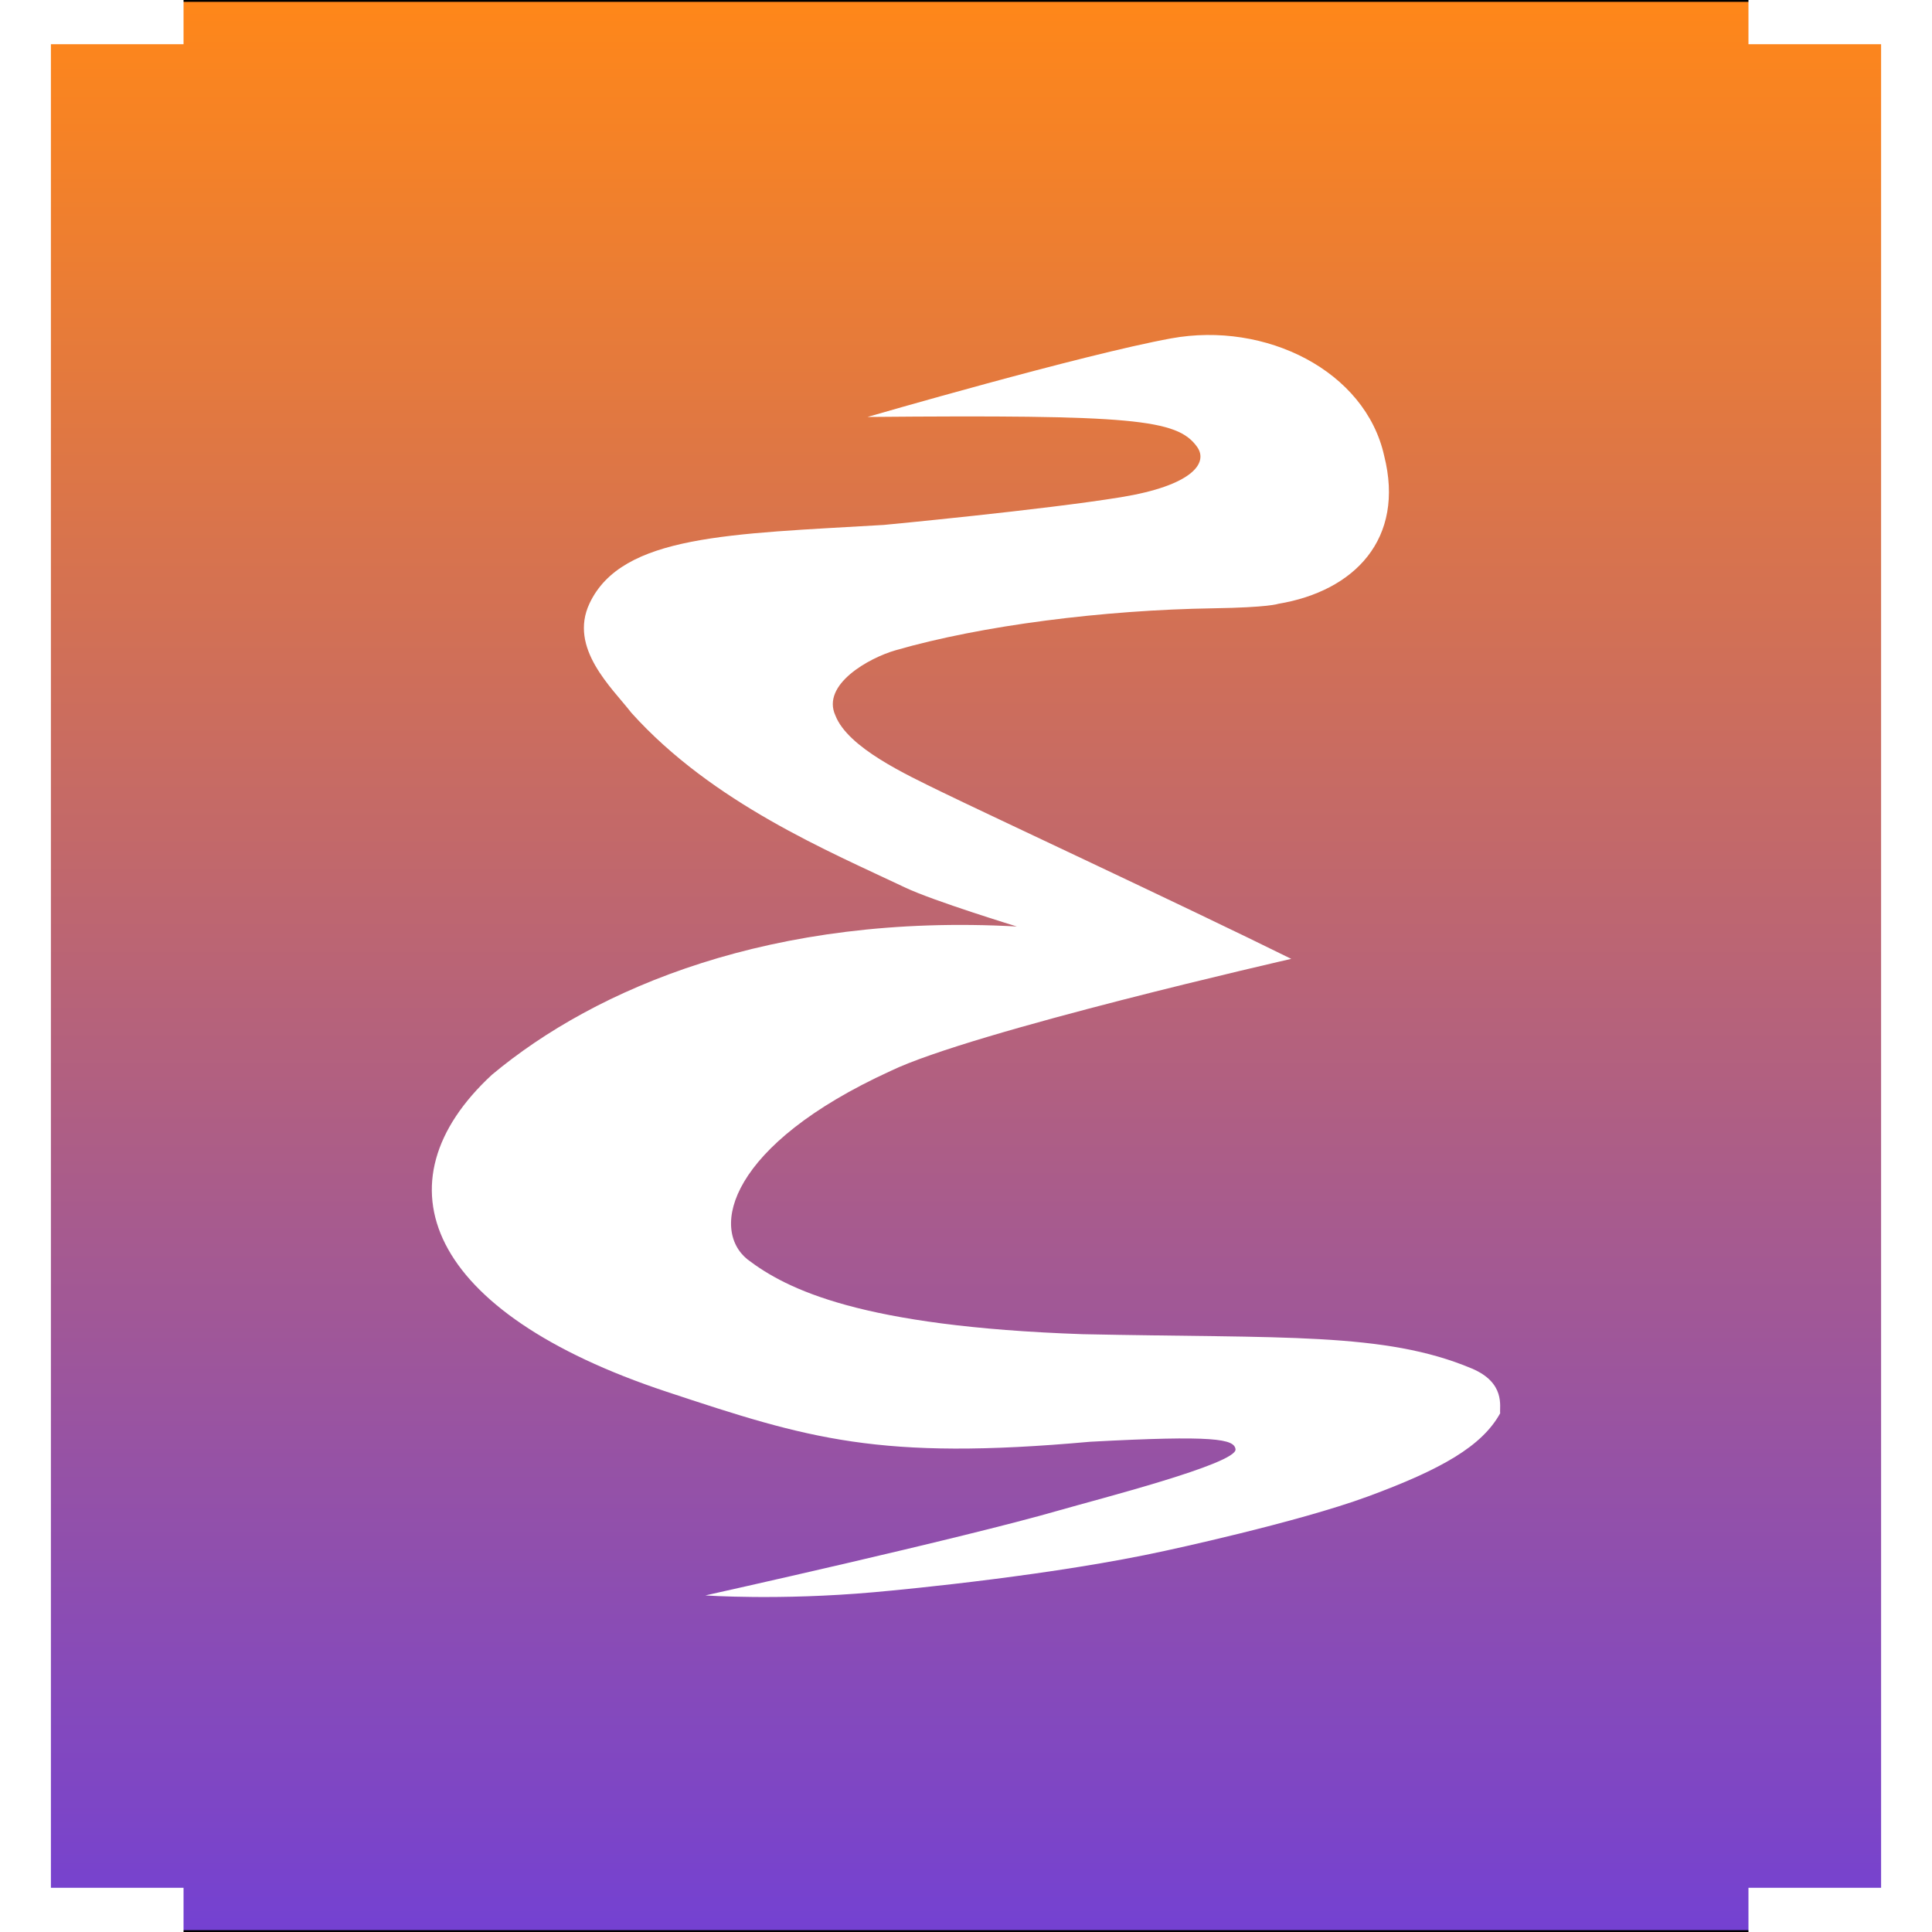
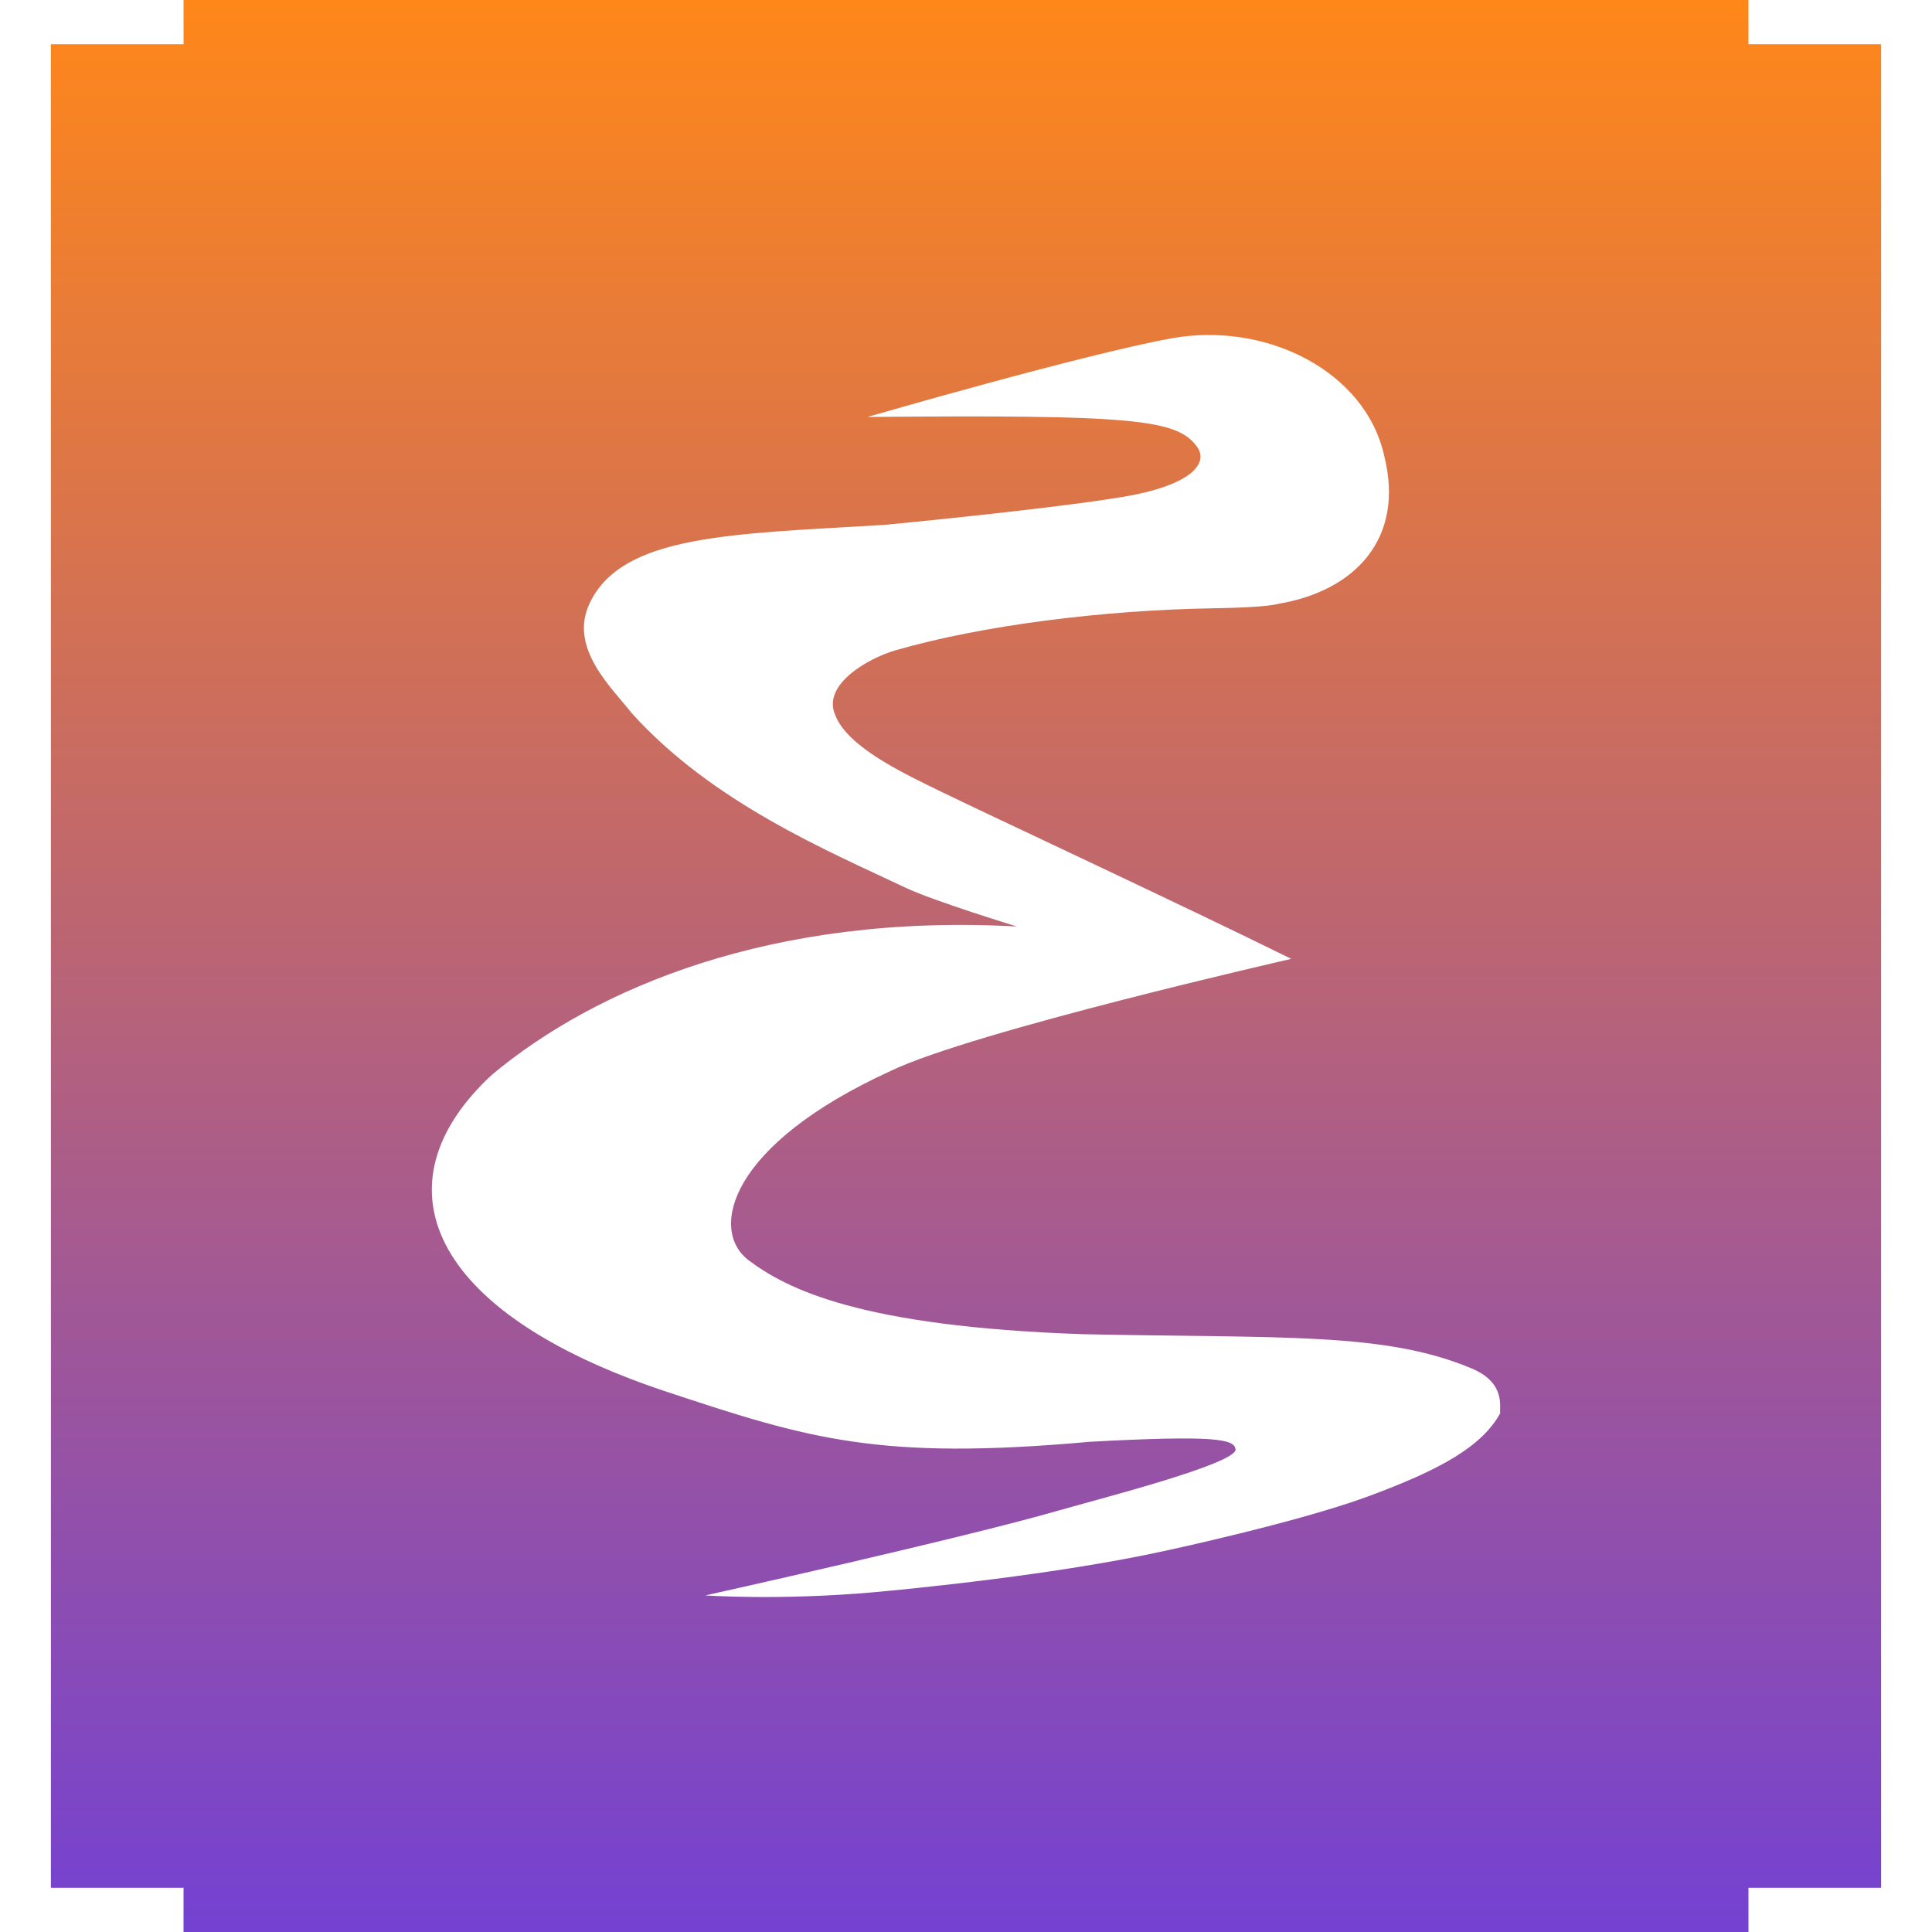
- <svg xmlns="http://www.w3.org/2000/svg" xmlns:xlink="http://www.w3.org/1999/xlink" version="1.1" id="Layer_1" x="0px" y="0px" viewBox="0 0 520 520" style="enable-background:new 0 0 520 520;" xml:space="preserve">
-   <defs id="defs3">
-     <linearGradient id="linearGradient3">
-       <stop style="stop-color:#ff8719;stop-opacity:1;" offset="0" id="stop3" />
-       <stop style="stop-color:#7441d2;stop-opacity:1;" offset="1" id="stop4" />
+ <svg xmlns="http://www.w3.org/2000/svg" enable-background="new 0 0 520 520" version="1.1" viewBox="0 0 520 520" xml:space="preserve">
+   <defs>
+     <linearGradient id="linearGradient4" x1="260" x2="260" y2="520" gradientUnits="userSpaceOnUse">
+       <stop stop-color="#ff8719" offset="0" />
+       <stop stop-color="#7441d2" offset="1" />
    </linearGradient>
-     <linearGradient xlink:href="#linearGradient3" id="linearGradient4" x1="260" y1="0" x2="260" y2="520" gradientUnits="userSpaceOnUse" />
  </defs>
-   <rect style="vector-effect:non-scaling-stroke;fill:url(#linearGradient4);stroke:#000000;stroke-width:0.995;stroke-linecap:round;-inkscape-stroke:hairline" id="rect3" width="520" height="520" x="0" y="0" rx="0.657" ry="0.658" />
-   <path d="m 166.3,169.2 v 25.1 h 0.7 c 6.7,-9.6 14.8,-17 24.2,-22.2 9.4,-5.3 20.3,-7.9 32.5,-7.9 11.7,0 22.4,2.3 32.1,6.8 9.7,4.5 17,12.6 22.1,24 5.5,-8.1 13,-15.3 22.4,-21.5 9.4,-6.2 20.6,-9.3 33.5,-9.3 9.8,0 18.9,1.2 27.3,3.6 8.4,2.4 15.5,6.2 21.5,11.5 6,5.3 10.6,12.1 14,20.6 3.3,8.5 5,18.7 5,30.7 V 354.7 H 350.7 V 249.6 c 0,-6.2 -0.2,-12.1 -0.7,-17.6 -0.5,-5.5 -1.8,-10.3 -3.9,-14.3 -2.2,-4.1 -5.3,-7.3 -9.5,-9.7 -4.2,-2.4 -9.9,-3.6 -17,-3.6 -7.2,0 -13,1.4 -17.4,4.1 -4.4,2.8 -7.9,6.3 -10.4,10.8 -2.5,4.4 -4.2,9.4 -5,15.1 -0.8,5.6 -1.3,11.3 -1.3,17 v 103.3 h -50.9 v -104 c 0,-5.5 -0.1,-10.9 -0.4,-16.3 -0.2,-5.4 -1.3,-10.3 -3.1,-14.9 -1.8,-4.5 -4.8,-8.2 -9,-10.9 -4.2,-2.7 -10.3,-4.1 -18.5,-4.1 -2.4,0 -5.6,0.5 -9.5,1.6 -3.9,1.1 -7.8,3.1 -11.5,6.1 -3.7,3 -6.9,7.3 -9.5,12.9 -2.6,5.6 -3.9,13 -3.9,22.1 V 354.8 H 118.3 V 169.2 Z" id="path2" style="display:none" />
-   <g id="g3">
-     <path d="M13.7,11.9v496.2h35.7V520H0V0h49.4v11.9H13.7z" id="path1" style="fill:#ffffff" />
-     <path d="M506.3,508.1V11.9h-35.7V0H520v520h-49.4v-11.9H506.3z" id="path3" style="fill:#ffffff" />
+   <rect width="520" height="520" rx=".657" ry=".658" fill="url(#linearGradient4)" vector-effect="non-scaling-stroke" style="-inkscape-stroke:hairline" />
+   <path d="m166.3 169.2v25.1h0.7c6.7-9.6 14.8-17 24.2-22.2 9.4-5.3 20.3-7.9 32.5-7.9 11.7 0 22.4 2.3 32.1 6.8s17 12.6 22.1 24c5.5-8.1 13-15.3 22.4-21.5s20.6-9.3 33.5-9.3c9.8 0 18.9 1.2 27.3 3.6s15.5 6.2 21.5 11.5 10.6 12.1 14 20.6c3.3 8.5 5 18.7 5 30.7v124.1h-50.9v-105.1c0-6.2-0.2-12.1-0.7-17.6s-1.8-10.3-3.9-14.3c-2.2-4.1-5.3-7.3-9.5-9.7s-9.9-3.6-17-3.6c-7.2 0-13 1.4-17.4 4.1-4.4 2.8-7.9 6.3-10.4 10.8-2.5 4.4-4.2 9.4-5 15.1-0.8 5.6-1.3 11.3-1.3 17v103.3h-50.9v-104c0-5.5-0.1-10.9-0.4-16.3-0.2-5.4-1.3-10.3-3.1-14.9-1.8-4.5-4.8-8.2-9-10.9s-10.3-4.1-18.5-4.1c-2.4 0-5.6 0.5-9.5 1.6s-7.8 3.1-11.5 6.1-6.9 7.3-9.5 12.9-3.9 13-3.9 22.1v107.6h-50.9v-185.6z" display="none" />
+   <g fill="#fff">
+     <path d="M13.7,11.9v496.2h35.7V520H0V0h49.4v11.9H13.7z" />
+     <path d="M506.3,508.1V11.9h-35.7V0H520v520h-49.4v-11.9H506.3z" />
  </g>
-   <path d="m 189.849,429.41 c 0,0 19.738,1.396 45.131,-0.842 10.283,-0.906 49.327,-4.741 78.517,-11.143 0,0 35.59,-7.617 54.63,-14.633 19.922,-7.342 30.764,-13.573 35.643,-22.402 -0.213,-1.809 1.502,-8.224 -7.685,-12.078 -23.489,-9.852 -50.73,-8.07 -104.634,-9.213 -59.777,-2.054 -79.663,-12.06 -90.256,-20.118 -10.158,-8.175 -5.05,-30.793 38.474,-50.715 21.924,-10.609 107.87,-30.187 107.87,-30.187 -28.945,-14.307 -82.919,-39.459 -94.013,-44.89 -9.731,-4.763 -25.303,-11.936 -28.679,-20.614 -3.827,-8.331 9.038,-15.507 16.225,-17.562 23.145,-6.676 55.818,-10.825 85.555,-11.291 14.947,-0.234 17.373,-1.196 17.373,-1.196 20.624,-3.421 34.201,-17.532 28.545,-39.879 -5.078,-22.81 -31.862,-36.214 -57.314,-31.574 -23.968,4.37 -81.738,21.15 -81.738,21.15 71.407,-0.618 83.359,0.574 88.697,8.037 3.152,4.407 -1.432,10.451 -20.477,13.561 -20.733,3.386 -63.831,7.464 -63.831,7.464 -41.345,2.455 -70.468,2.62 -79.203,21.113 -5.707,12.082 6.085,22.763 11.254,29.449 21.841,24.289 53.388,37.389 73.695,47.036 7.641,3.63 30.059,10.484 30.059,10.484 -65.878,-3.623 -113.4,16.606 -141.276,39.896 -31.529,29.163 -17.581,63.924 47.012,85.327 38.152,12.642 57.072,18.587 113.981,13.462 33.52,-1.807 38.804,-0.732 39.138,2.019 0.471,3.872 -37.231,13.492 -47.524,16.461 -26.185,7.553 -94.828,22.804 -95.171,22.878 z" id="path4237" style="fill:#ffffff;fill-opacity:1;fill-rule:evenodd;stroke:#000000;stroke-width:0;stroke-linecap:butt;stroke-linejoin:miter;stroke-miterlimit:4;stroke-dasharray:none;stroke-opacity:1" />
+   <path d="m189.85 429.41s19.738 1.396 45.131-0.842c10.283-0.906 49.327-4.741 78.517-11.143 0 0 35.59-7.617 54.63-14.633 19.922-7.342 30.764-13.573 35.643-22.402-0.213-1.809 1.502-8.224-7.685-12.078-23.489-9.852-50.73-8.07-104.63-9.213-59.777-2.054-79.663-12.06-90.256-20.118-10.158-8.175-5.05-30.793 38.474-50.715 21.924-10.609 107.87-30.187 107.87-30.187-28.945-14.307-82.919-39.459-94.013-44.89-9.731-4.763-25.303-11.936-28.679-20.614-3.827-8.331 9.038-15.507 16.225-17.562 23.145-6.676 55.818-10.825 85.555-11.291 14.947-0.234 17.373-1.196 17.373-1.196 20.624-3.421 34.201-17.532 28.545-39.879-5.078-22.81-31.862-36.214-57.314-31.574-23.968 4.37-81.738 21.15-81.738 21.15 71.407-0.618 83.359 0.574 88.697 8.037 3.152 4.407-1.432 10.451-20.476 13.561-20.733 3.386-63.831 7.464-63.831 7.464-41.345 2.455-70.468 2.62-79.203 21.113-5.707 12.082 6.085 22.763 11.254 29.449 21.841 24.289 53.388 37.389 73.695 47.036 7.641 3.63 30.059 10.484 30.059 10.484-65.878-3.623-113.4 16.606-141.28 39.896-31.529 29.163-17.581 63.924 47.012 85.327 38.152 12.642 57.072 18.587 113.98 13.462 33.52-1.807 38.804-0.732 39.138 2.019 0.471 3.872-37.231 13.492-47.524 16.461-26.185 7.553-94.828 22.804-95.171 22.878z" fill="#fff" fill-rule="evenodd" stroke-width="0" />
</svg>
